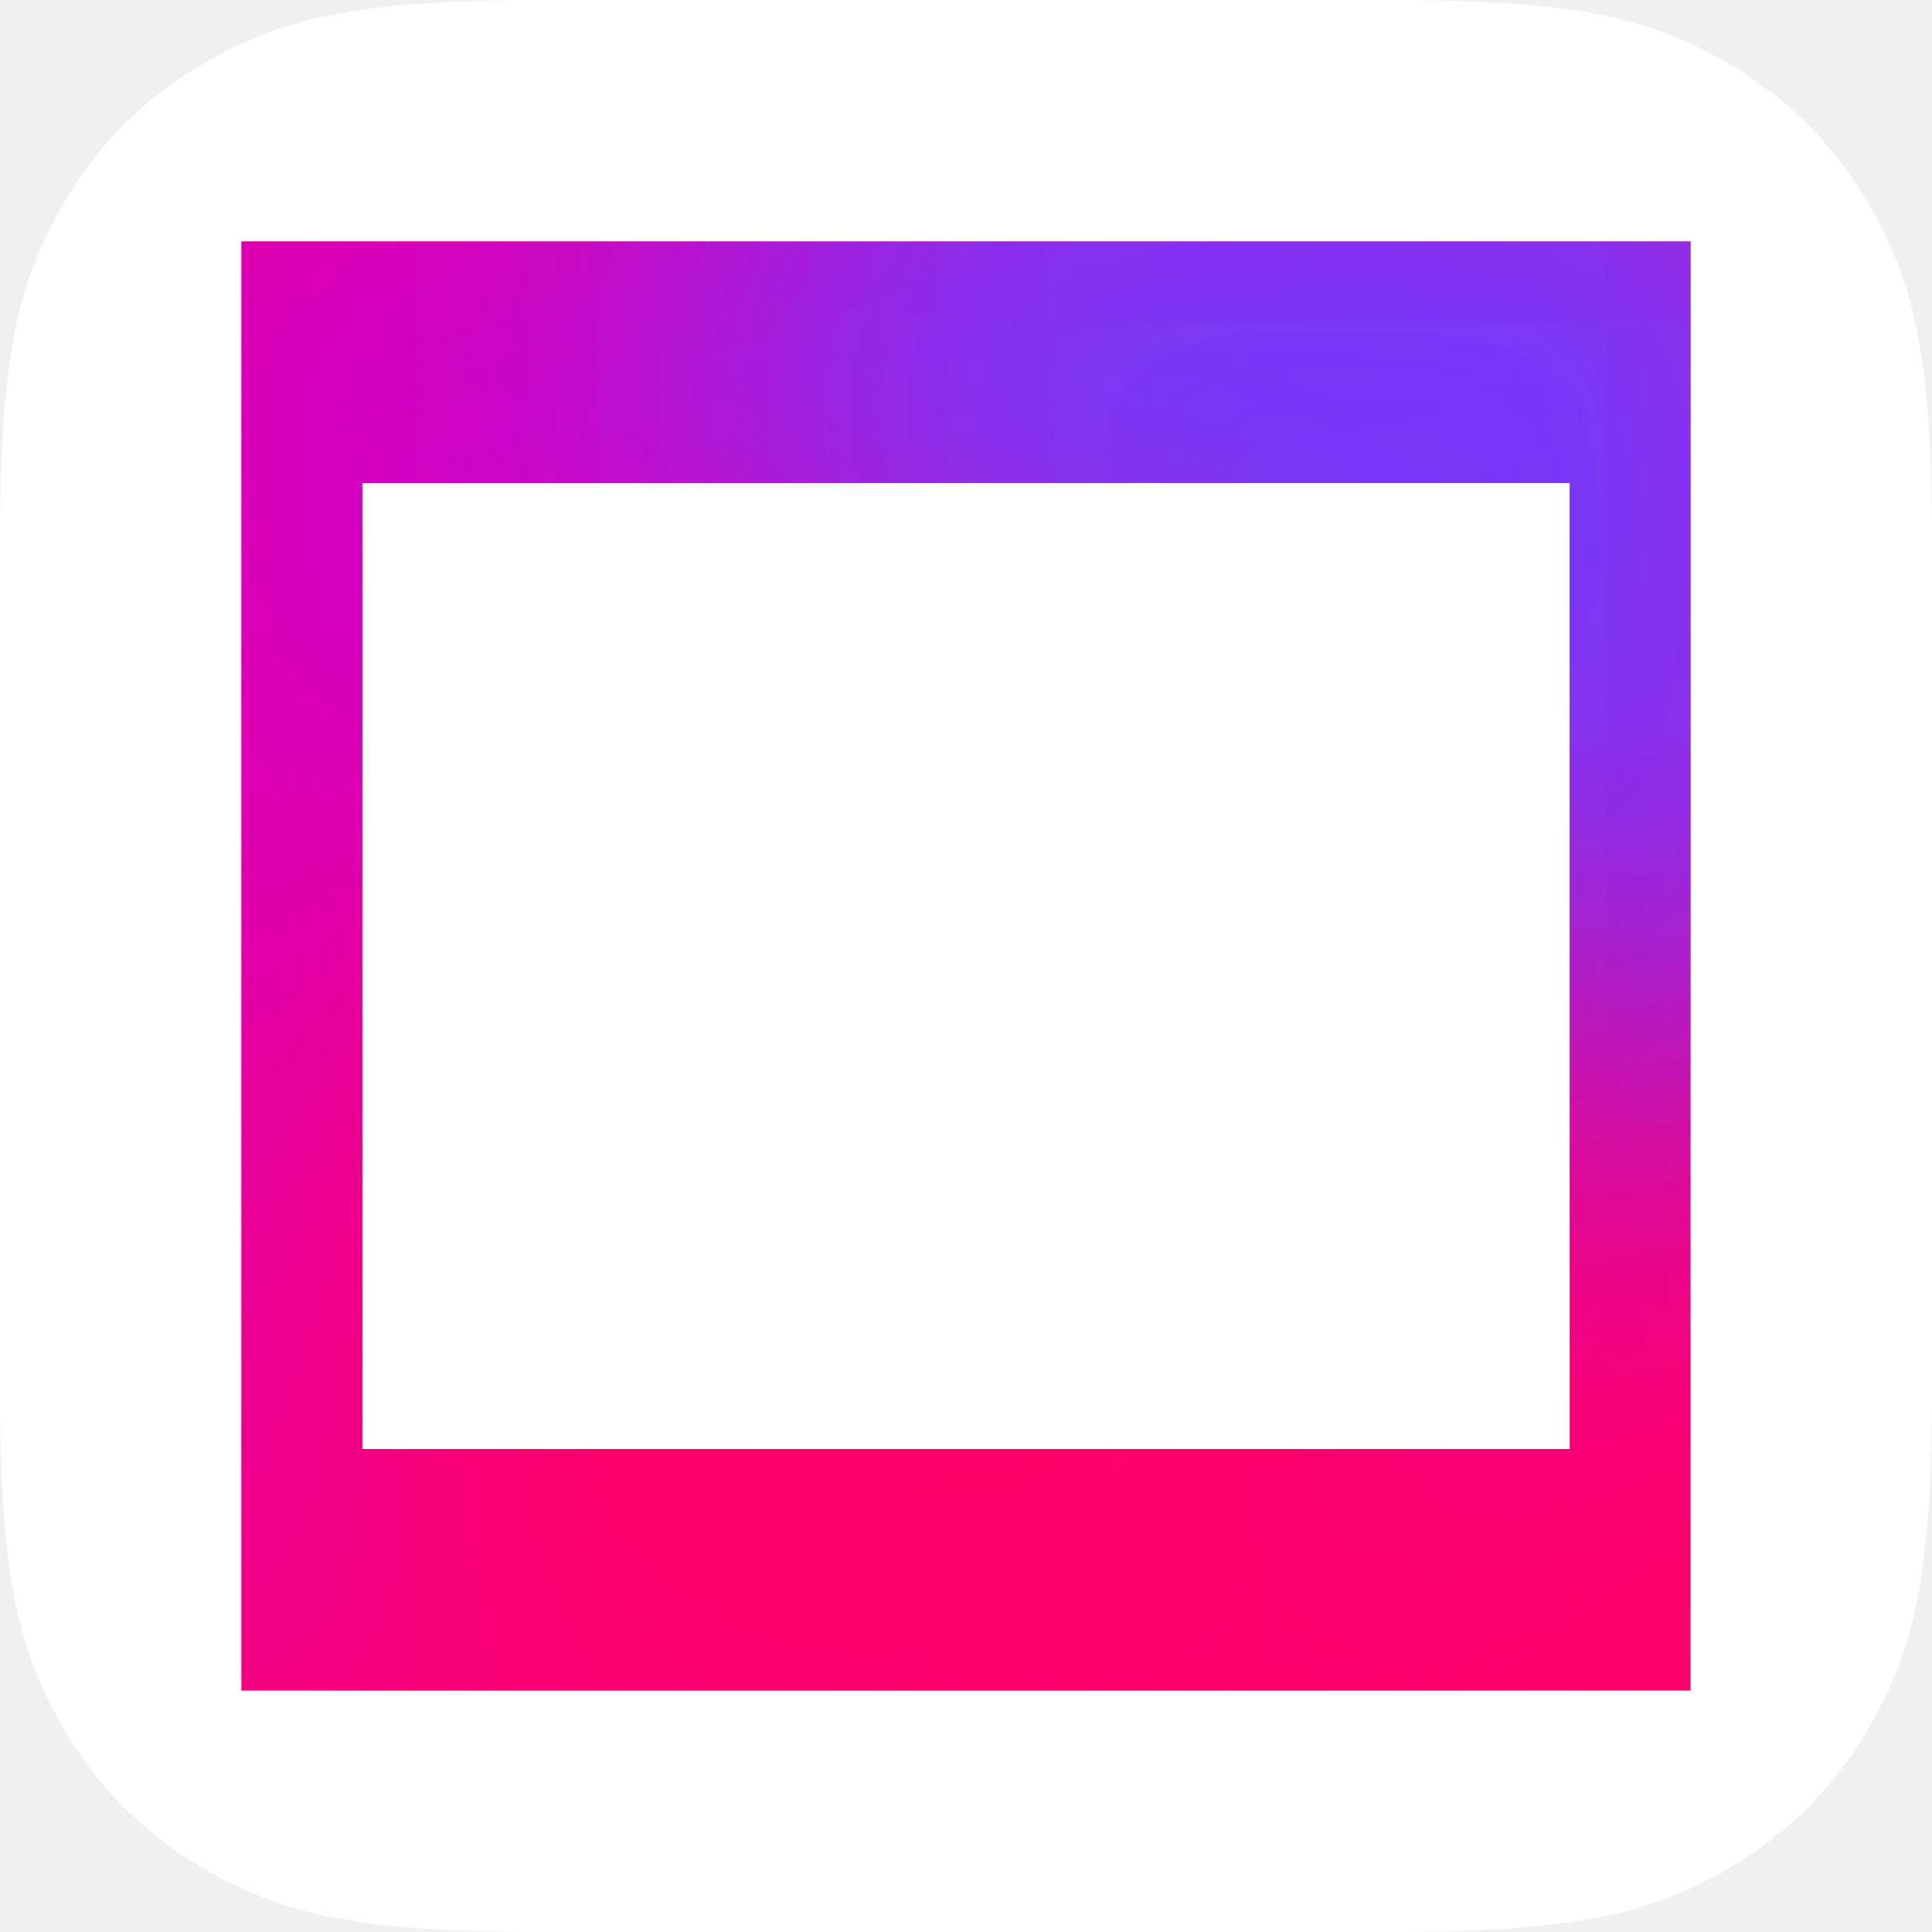
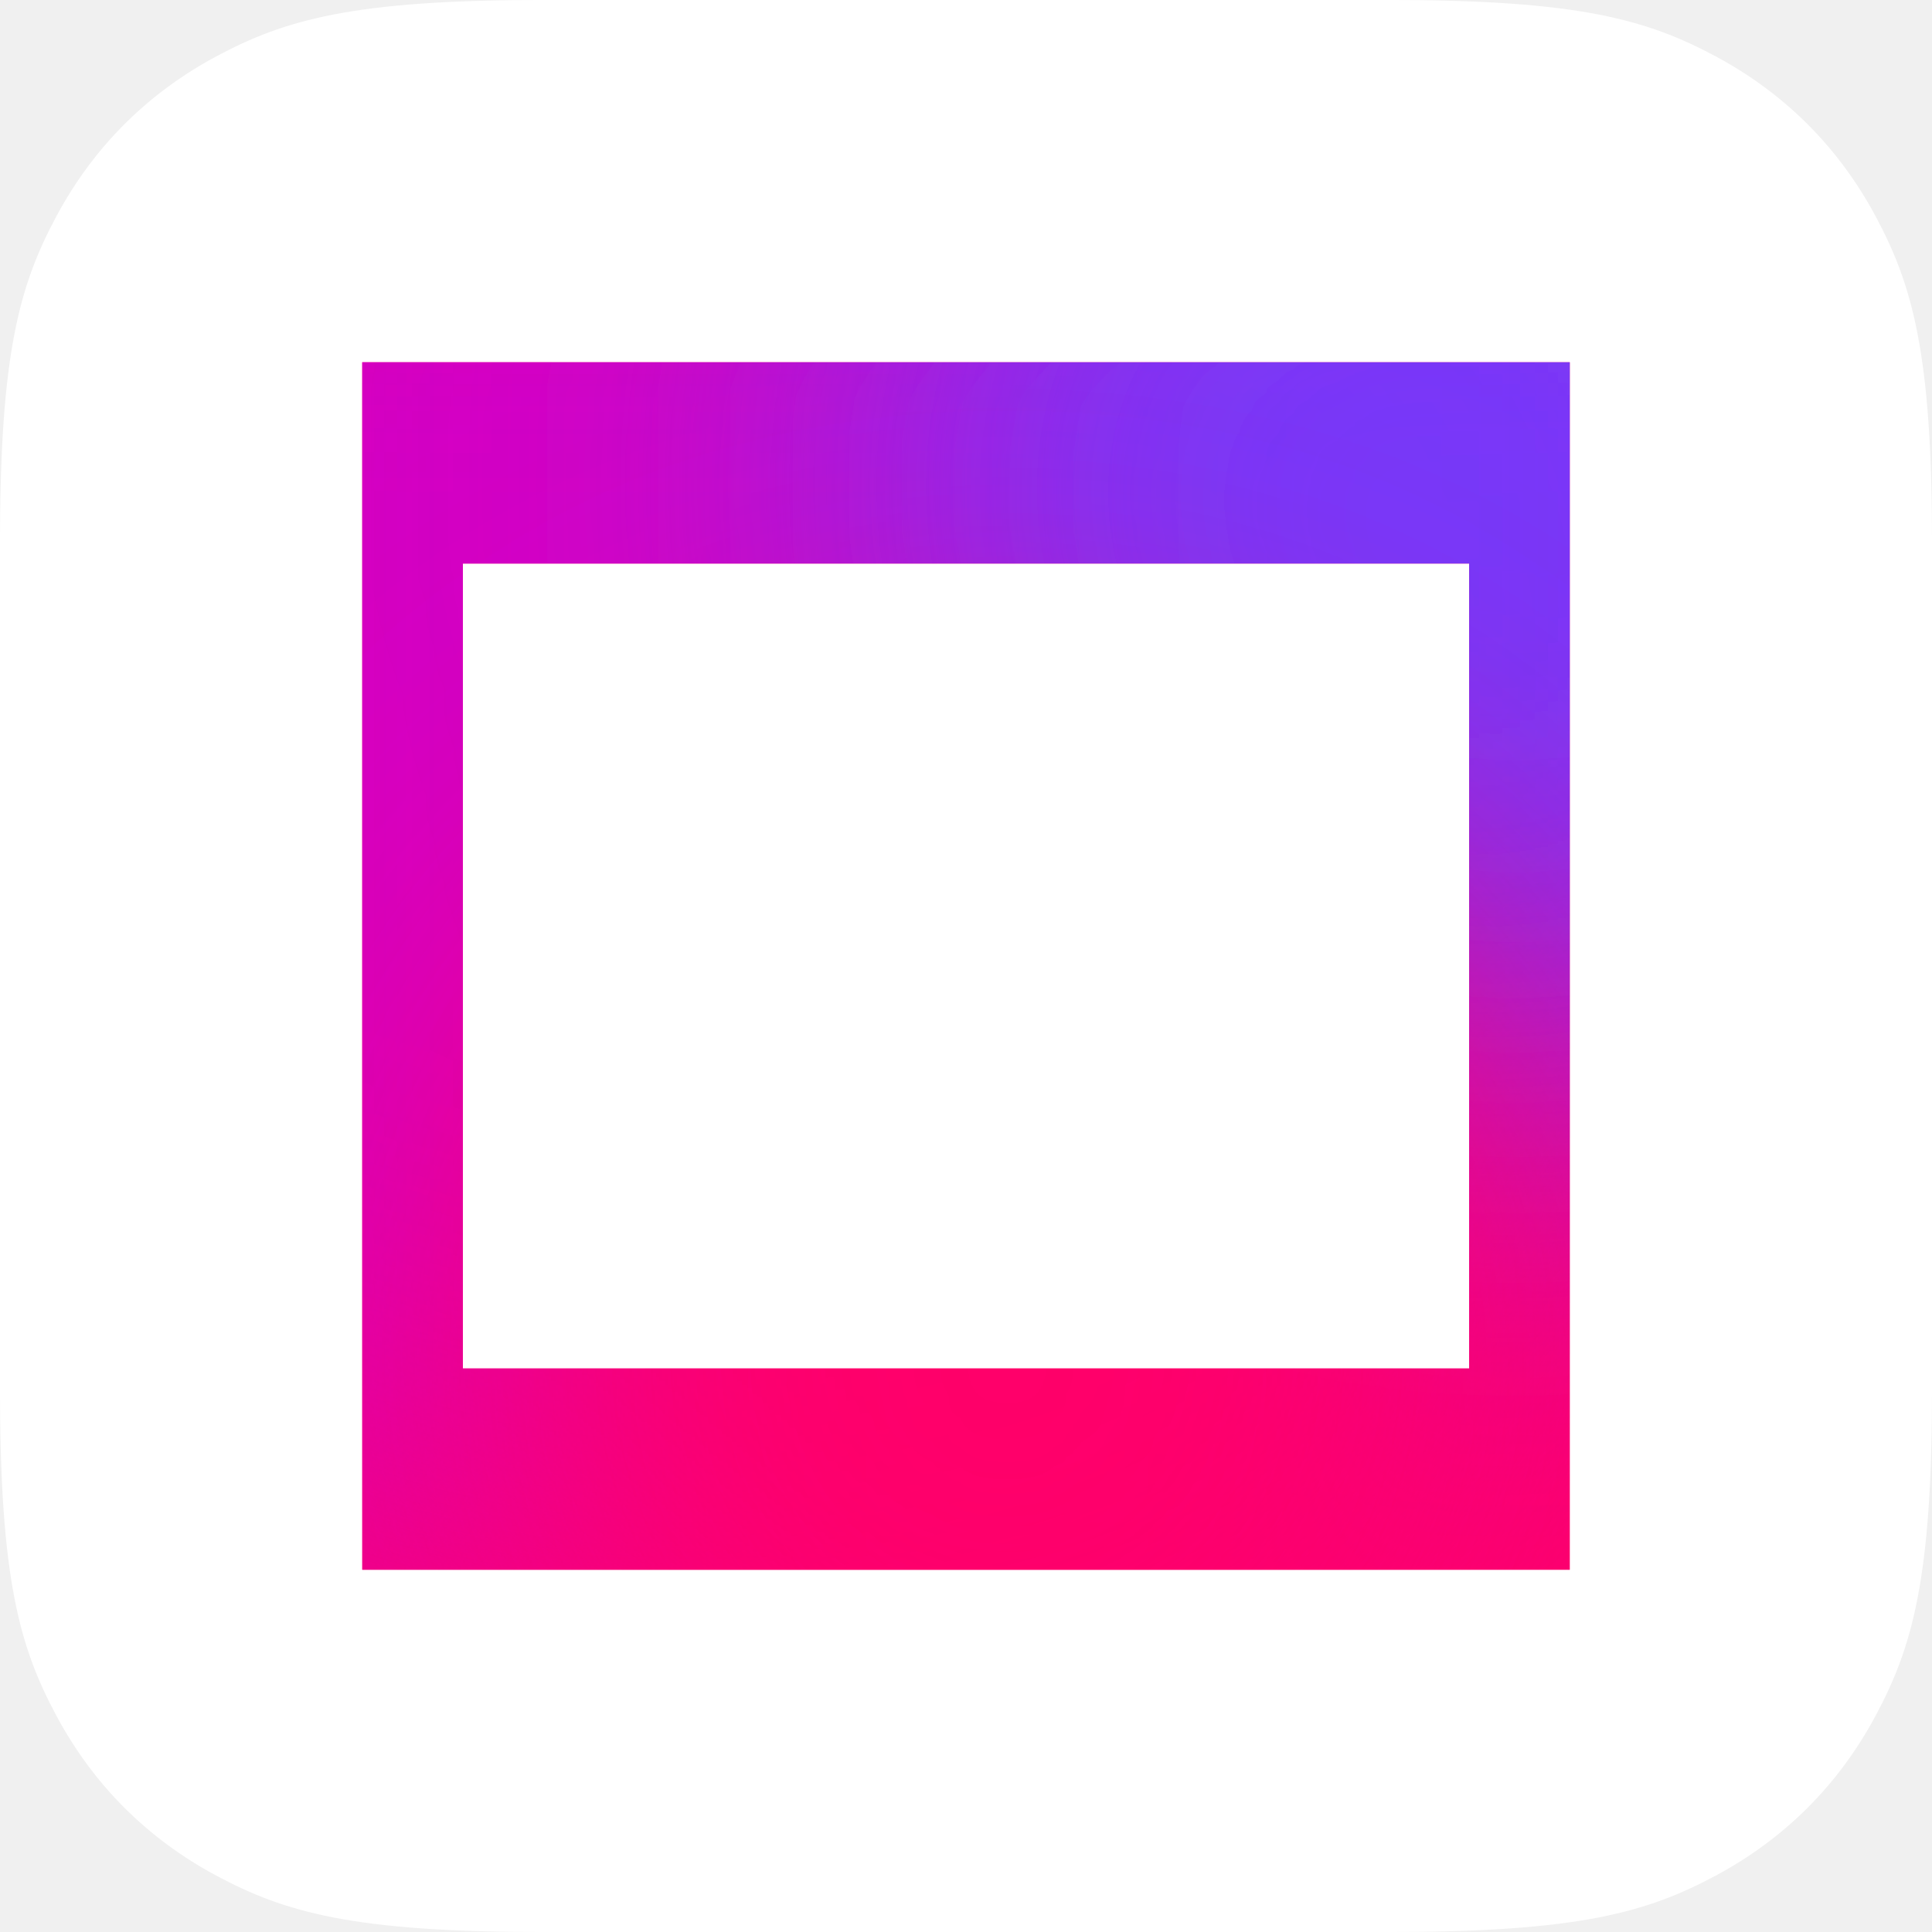
<svg xmlns="http://www.w3.org/2000/svg" xmlns:xlink="http://www.w3.org/1999/xlink" width="16" height="16" viewBox="0 0 16 16">
  <defs>
-     <filter id="e" width="157.1%" height="166.7%" x="-28.6%" y="-33.3%" filterUnits="objectBoundingBox">
+     <filter id="e" width="168%" height="177.8%" x="-34%" y="-38.9%" filterUnits="objectBoundingBox">
      <feGaussianBlur in="SourceGraphic" stdDeviation="2" />
    </filter>
-     <filter id="f" width="192.3%" height="200%" x="-46.2%" y="-50%" filterUnits="objectBoundingBox">
+     <filter id="f" width="209.9%" height="216.7%" x="-54.9%" y="-58.3%" filterUnits="objectBoundingBox">
      <feGaussianBlur in="SourceGraphic" stdDeviation="2" />
    </filter>
-     <filter id="g" width="209.1%" height="209.1%" x="-54.5%" y="-54.5%" filterUnits="objectBoundingBox">
+     <filter id="g" width="229.9%" height="227.3%" x="-64.9%" y="-63.6%" filterUnits="objectBoundingBox">
      <feGaussianBlur in="SourceGraphic" stdDeviation="2" />
    </filter>
    <path id="a" d="M4.487,-1.81272054e-16 L11.513,1.81272054e-16 C13.073,-1.05324284e-16 13.639,0.162 14.209,0.467 C14.78,0.773 15.227,1.22 15.533,1.791 C15.838,2.361 16,2.927 16,4.487 L16,11.513 C16,13.073 15.838,13.639 15.533,14.209 C15.227,14.78 14.78,15.227 14.209,15.533 C13.639,15.838 13.073,16 11.513,16 L4.487,16 C2.927,16 2.361,15.838 1.791,15.533 C1.22,15.227 0.773,14.78 0.467,14.209 C0.162,13.639 7.0216189e-17,13.073 -1.20848036e-16,11.513 L1.20848036e-16,4.487 C-7.0216189e-17,2.927 0.162,2.361 0.467,1.791 C0.773,1.22 1.22,0.773 1.791,0.467 C2.361,0.162 2.927,1.05324284e-16 4.487,-1.81272054e-16 Z" />
-     <path id="c" d="M12,0 L12,12 L0,12 L0,0 L12,0 Z M11,2 L1,2 L1,10 L11,10 L11,2 Z" />
+     <path id="c" d="M10,0 L10,10 L0,10 L0,0 L10,0 Z M9.167,1.667 L0.833,1.667 L0.833,8.333 L9.167,8.333 L9.167,1.667 Z" />
  </defs>
  <g fill="none" fill-rule="evenodd">
    <mask id="b" fill="#fff">
      <use xlink:href="#a" />
    </mask>
    <use xlink:href="#a" fill="#FFF" />
    <g mask="url(#b)">
-       <g transform="translate(2, 2)">
+       <g transform="translate(3, 3)">
        <mask id="d" fill="#fff">
          <use xlink:href="#c" />
        </mask>
        <use xlink:href="#c" fill="#FF0069" />
        <g mask="url(#d)">
-           <g fill-rule="nonzero" transform="translate(-8, -6)">
-             <ellipse cx="10.5" cy="9" fill="#D300C5" filter="url(#e)" rx="10.5" ry="9" />
-             <ellipse cx="18.5" cy="7" fill="#7638FA" filter="url(#f)" rx="6.5" ry="6" />
-             <circle cx="13.5" cy="15.5" r="5.5" fill="#FF0069" filter="url(#g)" />
+           <g fill-rule="nonzero" transform="translate(-6, -5)">
+             <ellipse cx="8.82" cy="7.714" fill="#D300C5" filter="url(#e)" rx="8.82" ry="7.714" />
+             <ellipse cx="15.54" cy="6" fill="#7638FA" filter="url(#f)" rx="5.46" ry="5.143" />
+             <ellipse cx="11.34" cy="13.286" fill="#FF0069" filter="url(#g)" rx="4.62" ry="4.714" />
          </g>
        </g>
      </g>
    </g>
  </g>
</svg>
